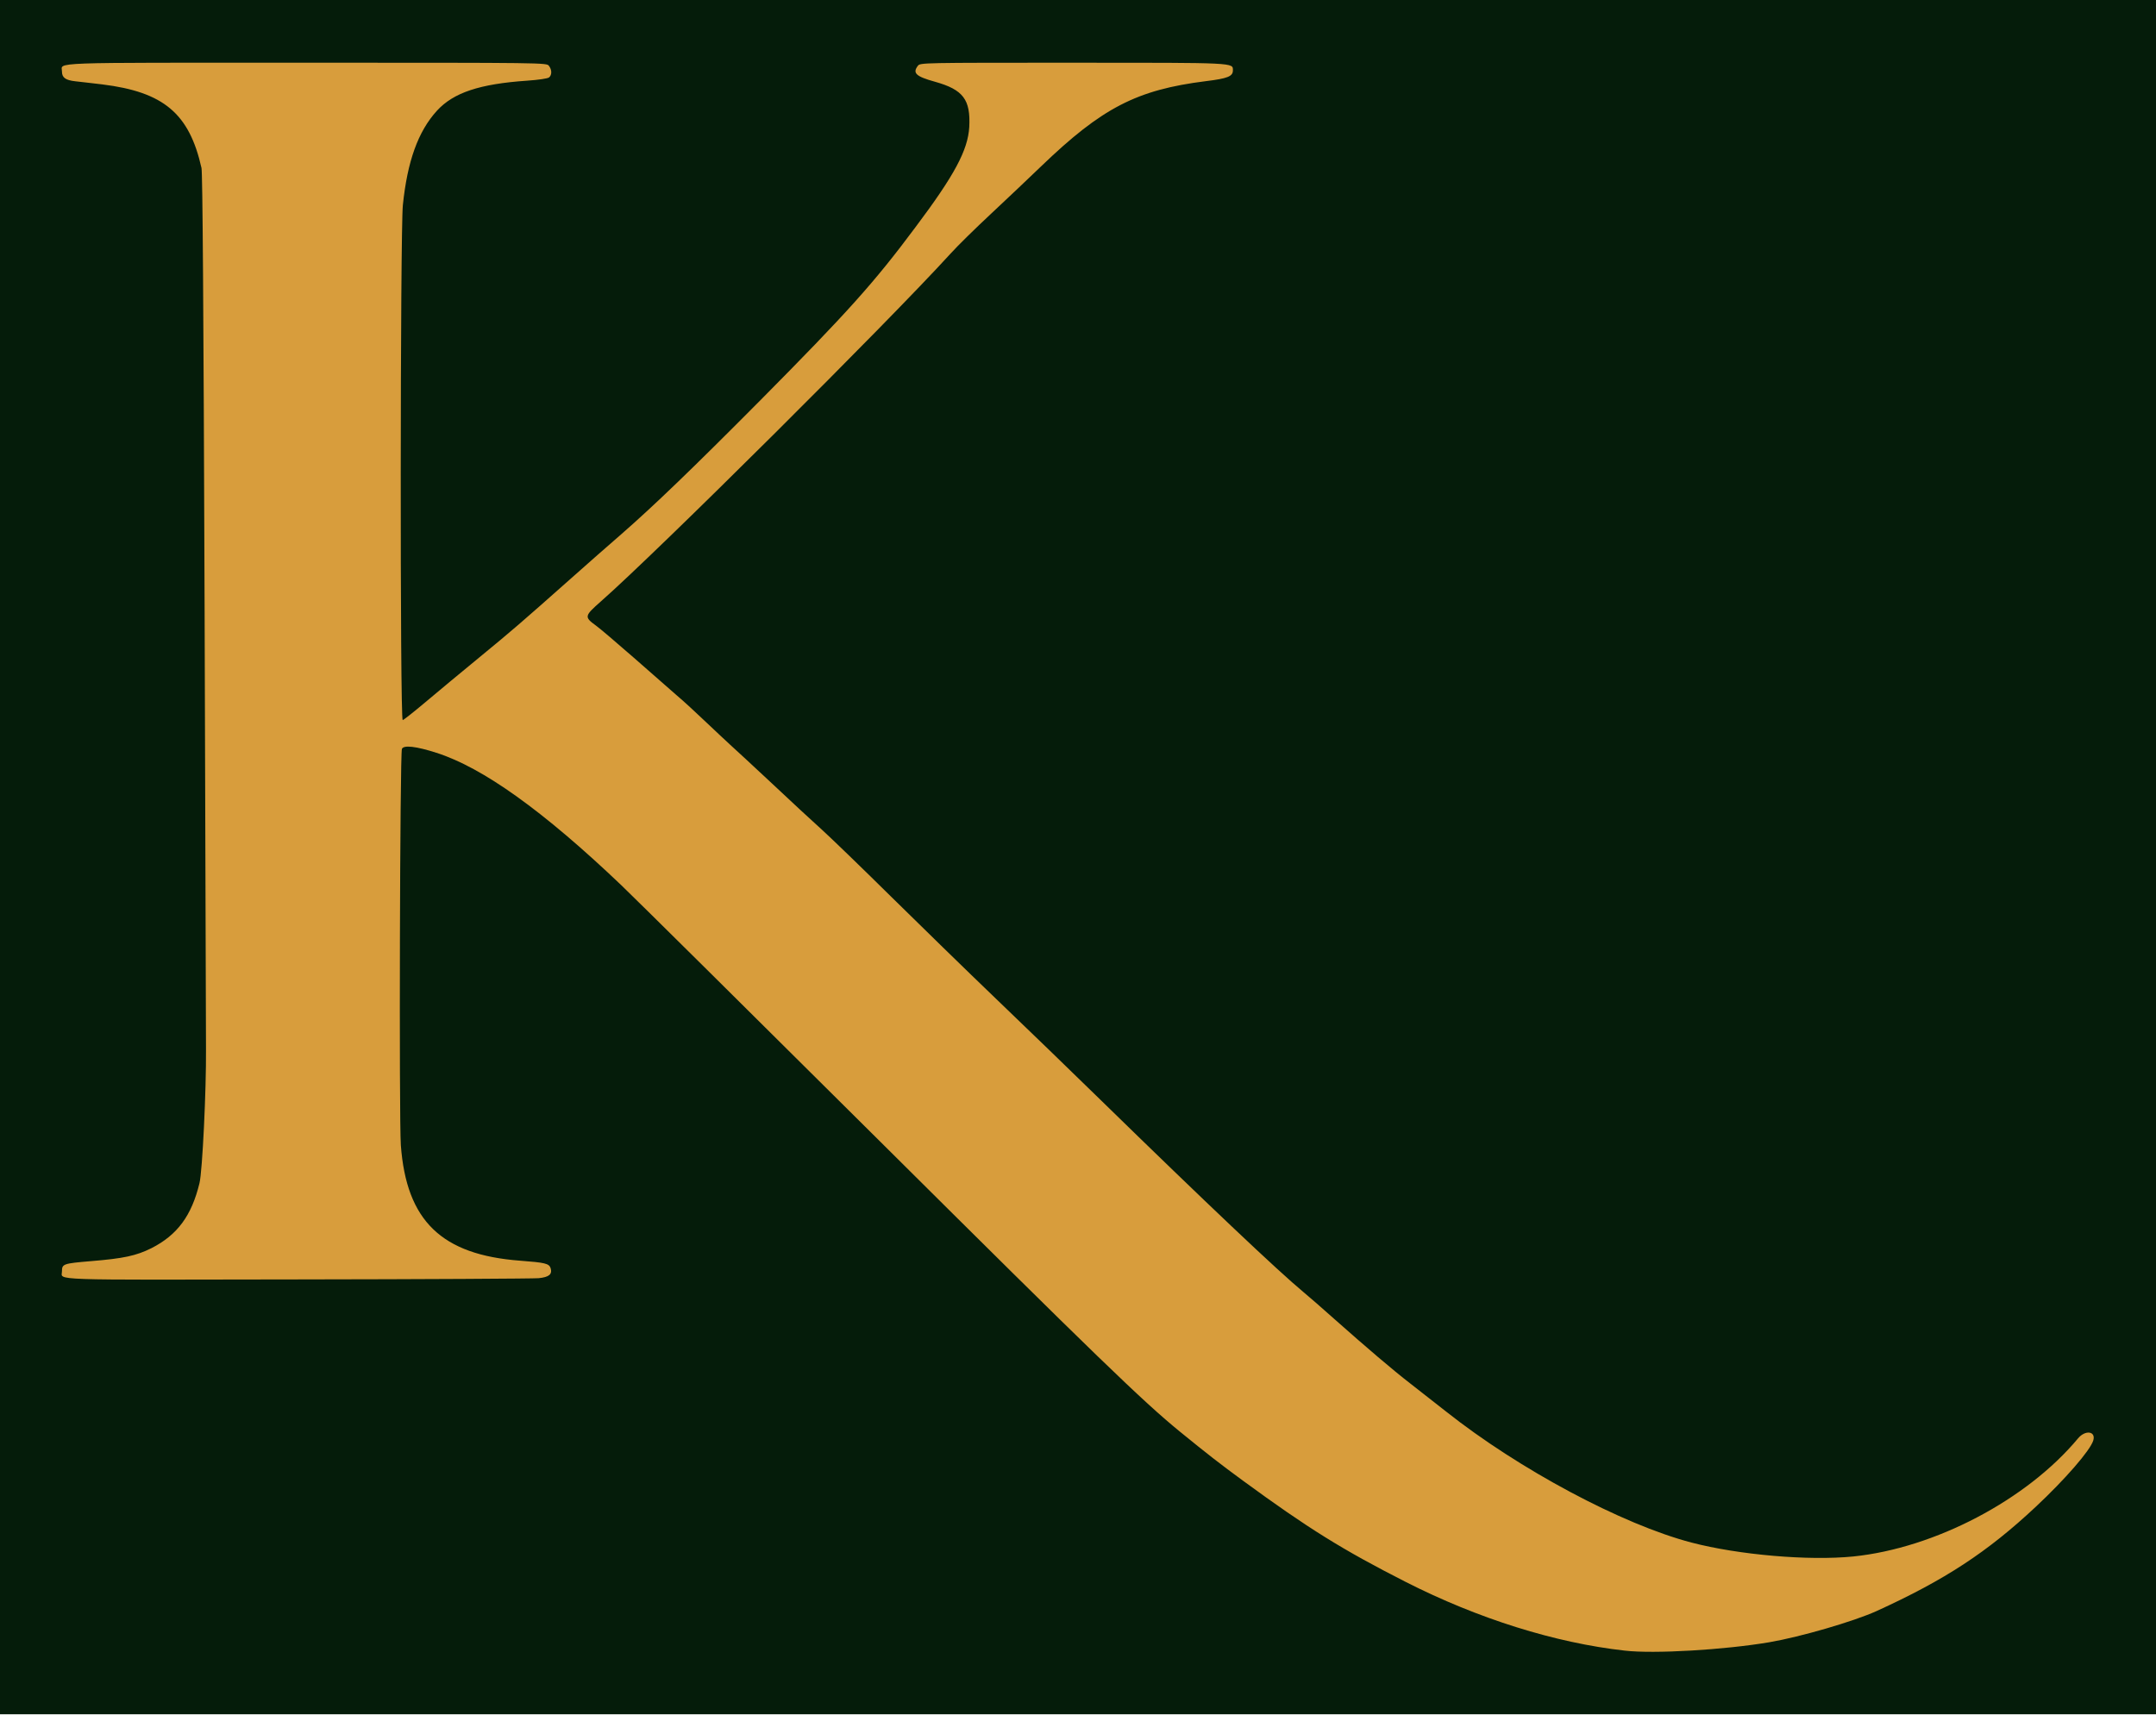
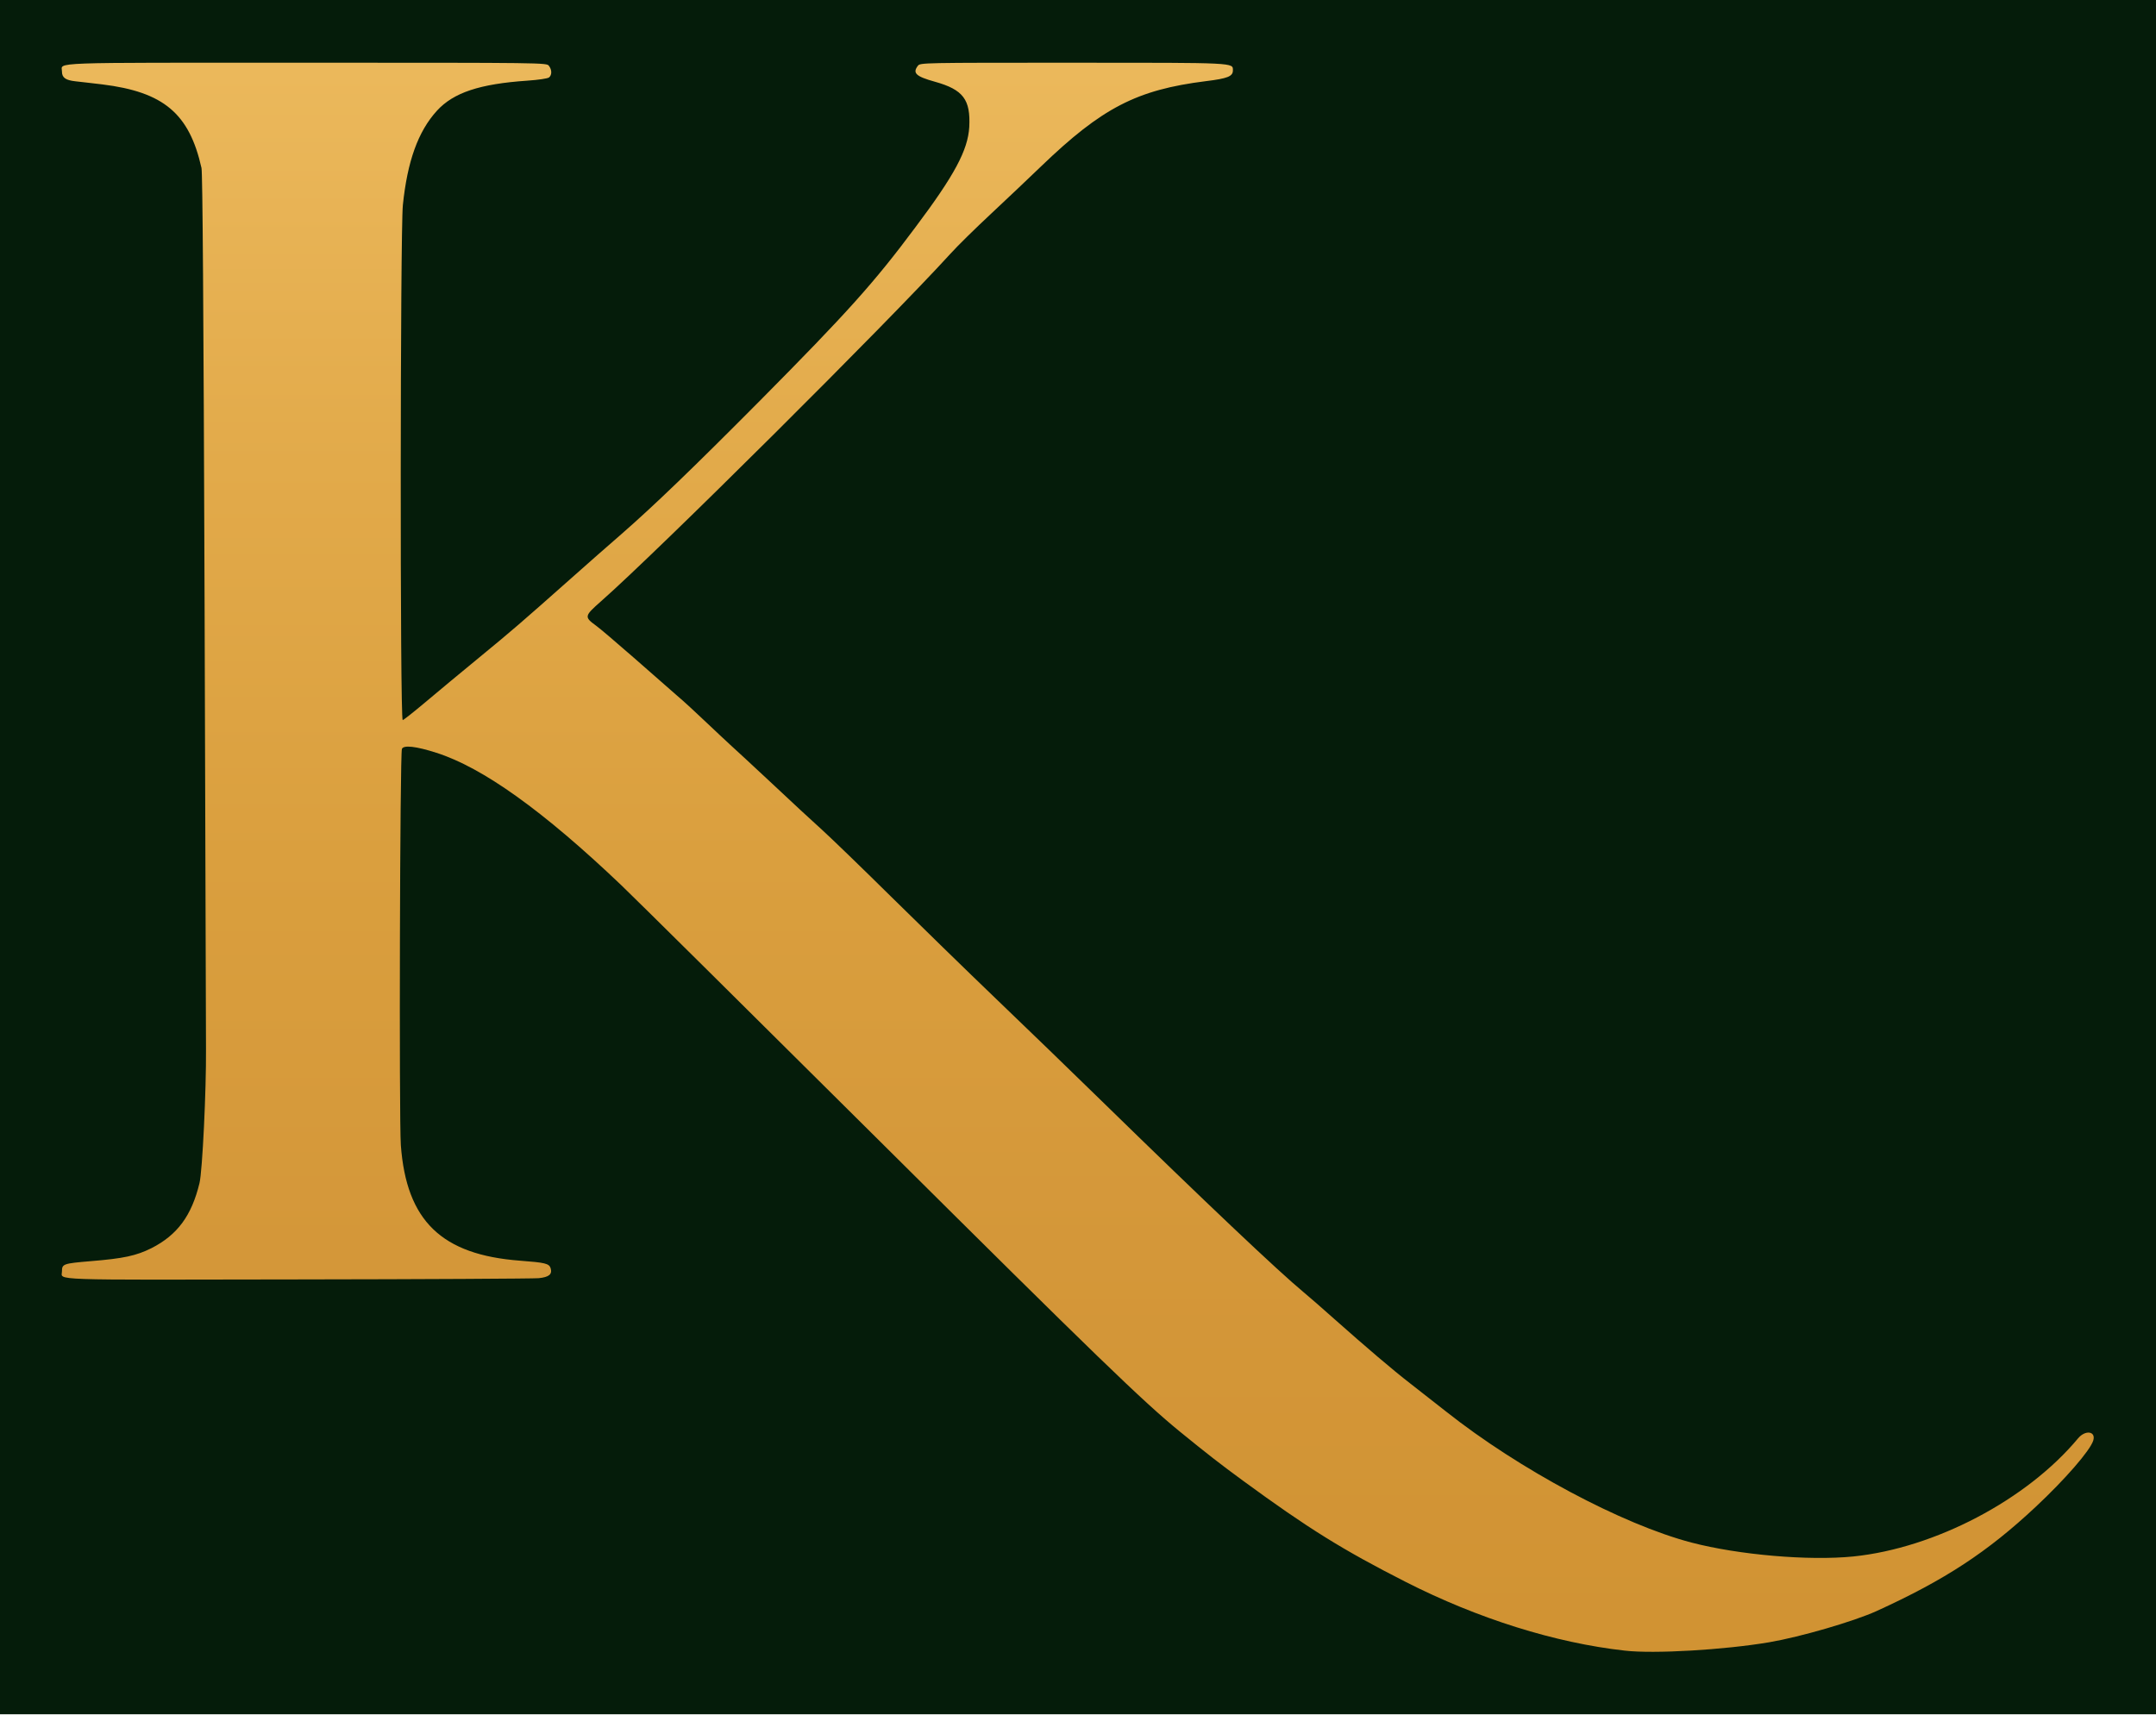
<svg xmlns="http://www.w3.org/2000/svg" viewBox="0 0 1392 1107">
+   <defs>
+     <linearGradient id="konsoFoil" x1="0" y1="0" x2="0" y2="1">
+       <stop offset="0" stop-color="#EBB85B" />
+       <stop offset=".25" stop-color="#E2AA4A" />
+       <stop offset=".5" stop-color="#DA9F3E" />
+       <stop offset=".75" stop-color="#D49739" />
+       <stop offset="1" stop-color="#D19333" />
+     </linearGradient>
+   </defs>
  <rect width="1392" height="1107" fill="#051C0A" />
-   <path fill="#D89D3C" fill-rule="evenodd" d="M1049.0 1065.9 C1004.1 1060.9 954.3 1045.3 907.5 1021.5 C866.8 1000.8 844.5 986.9 802.7 956.3 C787.8 945.4 779.6 939.0 761.8 924.5 C737.8 904.9 707.8 875.9 568.5 737.4 C484.4 653.8 409.0 579.1 401.0 571.5 C350.8 523.7 311.8 495.7 281.7 486.1 C268.6 481.9 260.6 481.0 259.5 483.6 C258.2 486.5 257.6 722.7 258.8 739.5 C262.4 788.4 285.1 810.3 335.8 814.1 C351.8 815.3 354.5 815.9 355.5 818.9 C356.7 822.9 354.5 824.7 347.8 825.4 C344.3 825.7 274.1 826.1 191.7 826.2 C28.2 826.5 40.0 826.9 40.0 821.0 C40.0 816.2 40.8 815.9 58.6 814.4 C79.7 812.7 88.0 810.9 97.8 806.0 C114.5 797.5 123.7 785.1 128.8 764.0 C130.7 756.3 133.2 703.6 133.0 677.5 C133.0 675.3 132.6 547.5 132.1 393.5 C131.4 194.0 130.8 112.1 130.1 108.5 C122.2 73.3 105.7 59.4 66.0 54.5 C59.7 53.8 51.9 52.8 48.7 52.5 C42.3 51.8 40.0 50.1 40.0 46.2 C40.1 40.0 27.3 40.5 197.4 40.5 C351.7 40.5 352.9 40.5 354.4 42.5 C356.4 45.1 356.4 48.4 354.5 50.0 C353.6 50.7 347.7 51.6 340.3 52.1 C309.7 54.2 292.8 59.8 282.1 71.5 C269.9 84.9 263.0 104.2 260.1 132.5 C258.4 149.5 258.2 465.0 260.0 465.0 C260.5 465.0 267.1 459.8 274.7 453.4 C282.3 447.0 297.9 434.0 309.5 424.5 C330.7 407.1 336.0 402.5 368.7 373.5 C378.6 364.7 393.1 351.9 401.1 345.0 C422.3 326.5 447.9 301.8 490.5 258.9 C547.3 201.6 564.5 182.4 591.0 146.8 C616.3 113.1 624.9 97.0 625.8 82.0 C626.7 64.3 621.9 57.9 603.7 52.8 C591.4 49.4 589.0 47.2 592.6 42.5 C594.1 40.5 595.3 40.5 692.8 40.5 C798.8 40.5 796.0 40.4 796.0 45.5 C796.0 49.3 792.6 50.7 778.6 52.4 C733.9 58.0 711.5 69.6 672.2 107.4 C664.7 114.6 650.2 128.4 640.0 137.9 C629.8 147.4 617.9 159.1 613.5 164.0 C572.7 208.8 424.1 356.6 387.8 388.5 C377.3 397.8 377.1 398.4 384.8 404.0 C387.2 405.7 398.2 415.1 409.3 424.8 C420.3 434.5 432.8 445.4 436.9 449.0 C441.1 452.5 449.4 460.2 455.5 466.0 C461.6 471.8 468.8 478.5 471.5 481.0 C474.2 483.4 486.4 494.7 498.5 506.0 C510.6 517.4 525.2 530.9 531.0 536.1 C536.7 541.3 556.5 560.4 574.8 578.5 C593.2 596.6 623.9 626.6 643.1 645.0 C662.3 663.4 692.8 692.9 710.8 710.5 C778.5 776.6 825.3 820.9 841.7 834.5 C845.0 837.2 853.8 844.9 861.2 851.5 C882.4 870.3 899.4 884.8 910.4 893.3 C915.9 897.6 926.4 905.8 933.5 911.4 C980.8 948.9 1047.4 984.4 1092.0 996.1 C1122.6 1004.1 1167.8 1008.0 1196.6 1005.1 C1249.3 999.7 1308.7 968.5 1341.7 928.8 C1346.4 923.2 1353.3 924.2 1351.5 930.2 C1349.5 936.7 1333.3 955.3 1314.4 973.0 C1283.1 1002.3 1255.8 1020.2 1211.5 1040.4 C1196.6 1047.1 1162.7 1057.0 1142.3 1060.5 C1113.4 1065.4 1067.9 1068.1 1049.0 1065.9 Z" />
+   <path fill="url(#konsoFoil)" fill-rule="evenodd" d="M1049.0 1065.9 C1004.1 1060.9 954.3 1045.3 907.5 1021.5 C866.8 1000.8 844.5 986.9 802.7 956.3 C787.8 945.4 779.6 939.0 761.8 924.5 C737.8 904.9 707.8 875.9 568.5 737.4 C484.4 653.8 409.0 579.1 401.0 571.5 C350.8 523.7 311.8 495.7 281.7 486.1 C268.6 481.9 260.6 481.0 259.5 483.6 C258.2 486.5 257.6 722.7 258.8 739.5 C262.4 788.4 285.1 810.3 335.8 814.1 C351.8 815.3 354.5 815.9 355.5 818.9 C356.7 822.9 354.5 824.7 347.8 825.4 C344.3 825.7 274.1 826.1 191.7 826.2 C28.2 826.5 40.0 826.9 40.0 821.0 C40.0 816.2 40.8 815.9 58.6 814.4 C79.7 812.7 88.0 810.9 97.8 806.0 C114.5 797.5 123.7 785.1 128.8 764.0 C130.7 756.3 133.2 703.6 133.0 677.5 C133.0 675.3 132.6 547.5 132.1 393.5 C131.4 194.0 130.8 112.1 130.1 108.5 C122.2 73.3 105.7 59.4 66.0 54.5 C59.7 53.8 51.9 52.8 48.7 52.5 C42.3 51.8 40.0 50.1 40.0 46.2 C40.1 40.0 27.3 40.5 197.4 40.5 C351.7 40.5 352.9 40.5 354.4 42.5 C356.4 45.1 356.4 48.4 354.5 50.0 C353.6 50.7 347.7 51.6 340.3 52.1 C309.7 54.2 292.8 59.8 282.1 71.5 C269.9 84.9 263.0 104.2 260.1 132.5 C258.4 149.5 258.2 465.0 260.0 465.0 C260.5 465.0 267.1 459.8 274.7 453.4 C282.3 447.0 297.9 434.0 309.5 424.5 C330.7 407.1 336.0 402.5 368.7 373.5 C378.6 364.7 393.1 351.9 401.1 345.0 C422.3 326.5 447.9 301.8 490.5 258.9 C547.3 201.6 564.5 182.4 591.0 146.8 C616.3 113.1 624.9 97.0 625.8 82.0 C626.7 64.3 621.9 57.9 603.7 52.8 C591.4 49.4 589.0 47.2 592.6 42.5 C594.1 40.5 595.3 40.5 692.8 40.5 C798.8 40.5 796.0 40.4 796.0 45.5 C796.0 49.3 792.6 50.7 778.6 52.4 C733.9 58.0 711.5 69.6 672.2 107.4 C664.7 114.6 650.2 128.4 640.0 137.9 C629.8 147.4 617.9 159.1 613.5 164.0 C572.7 208.8 424.1 356.6 387.8 388.5 C377.3 397.8 377.1 398.4 384.8 404.0 C387.2 405.7 398.2 415.1 409.3 424.8 C420.3 434.5 432.8 445.4 436.9 449.0 C441.1 452.5 449.4 460.2 455.5 466.0 C461.6 471.8 468.8 478.5 471.5 481.0 C474.2 483.4 486.4 494.7 498.5 506.0 C510.6 517.4 525.2 530.9 531.0 536.1 C536.7 541.3 556.5 560.4 574.8 578.5 C593.2 596.6 623.9 626.6 643.1 645.0 C662.3 663.4 692.8 692.9 710.8 710.5 C778.5 776.6 825.3 820.9 841.7 834.5 C845.0 837.2 853.8 844.9 861.2 851.5 C882.4 870.3 899.4 884.8 910.4 893.3 C915.9 897.6 926.4 905.8 933.5 911.4 C980.8 948.9 1047.4 984.4 1092.0 996.1 C1122.6 1004.1 1167.8 1008.0 1196.6 1005.1 C1249.3 999.7 1308.7 968.5 1341.7 928.8 C1346.4 923.2 1353.3 924.2 1351.5 930.2 C1349.5 936.7 1333.3 955.3 1314.4 973.0 C1283.1 1002.3 1255.8 1020.2 1211.5 1040.4 C1196.6 1047.1 1162.7 1057.0 1142.3 1060.5 C1113.4 1065.4 1067.9 1068.1 1049.0 1065.9 Z" />
</svg>
